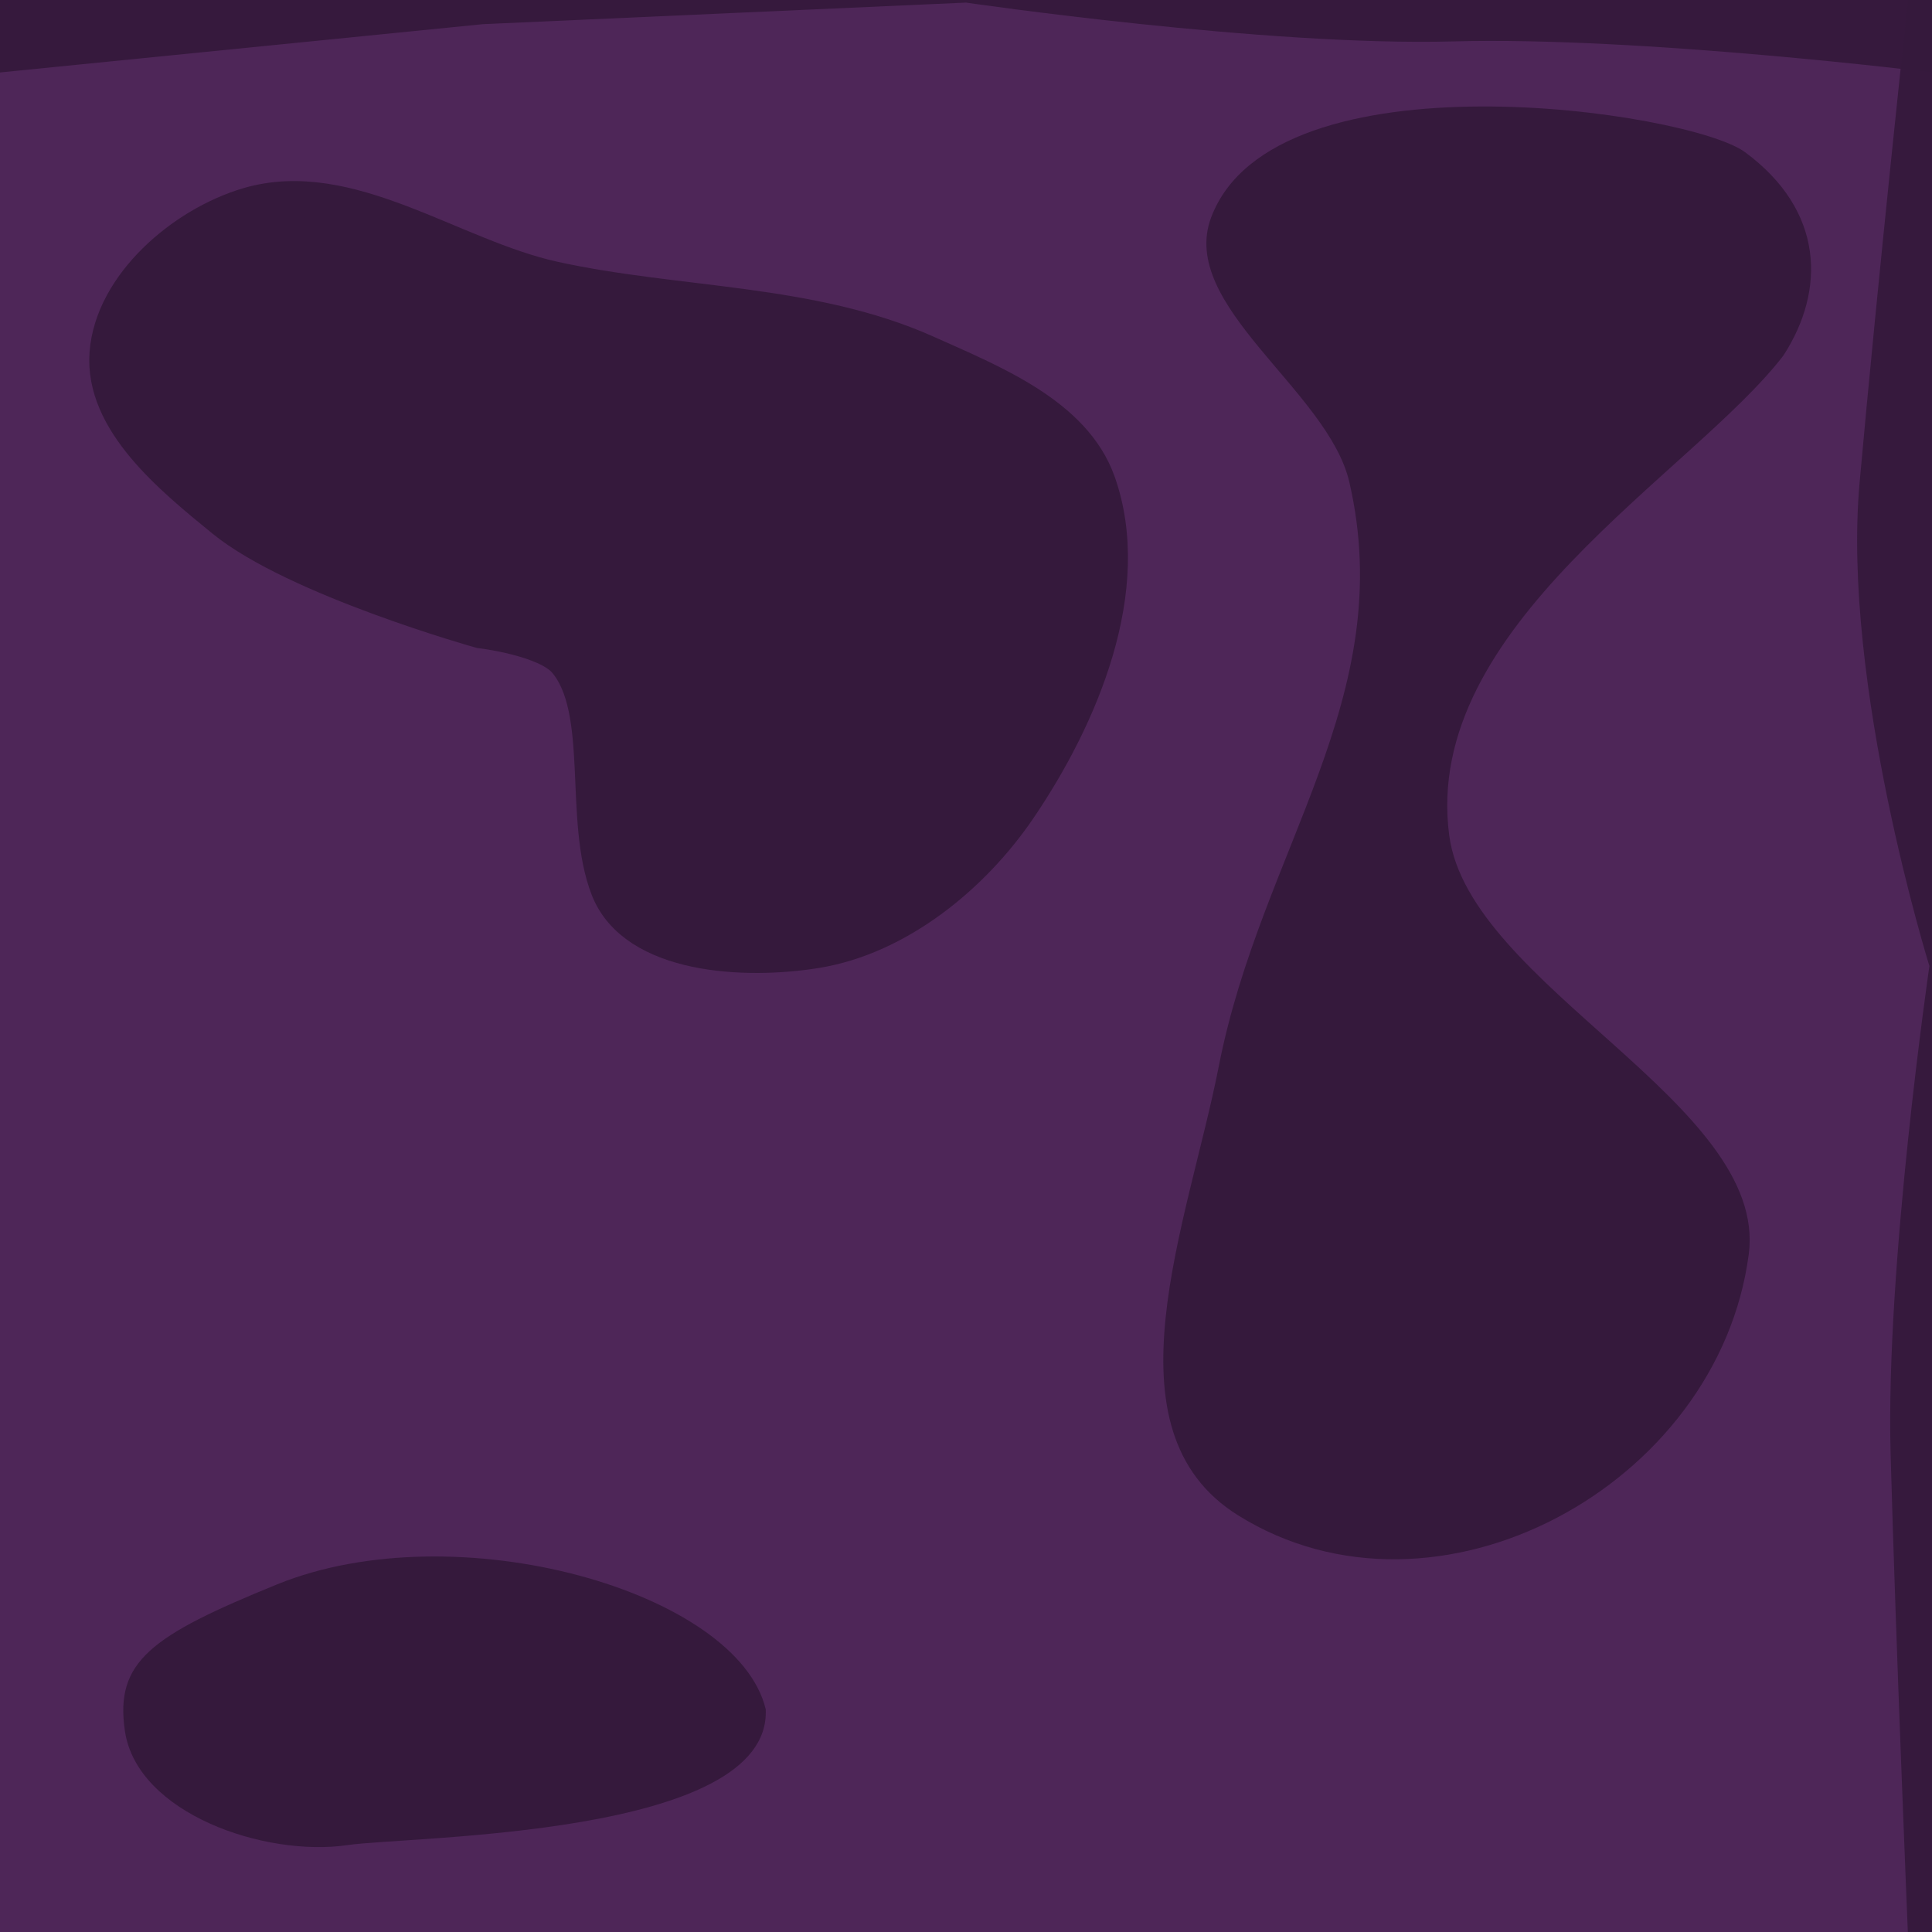
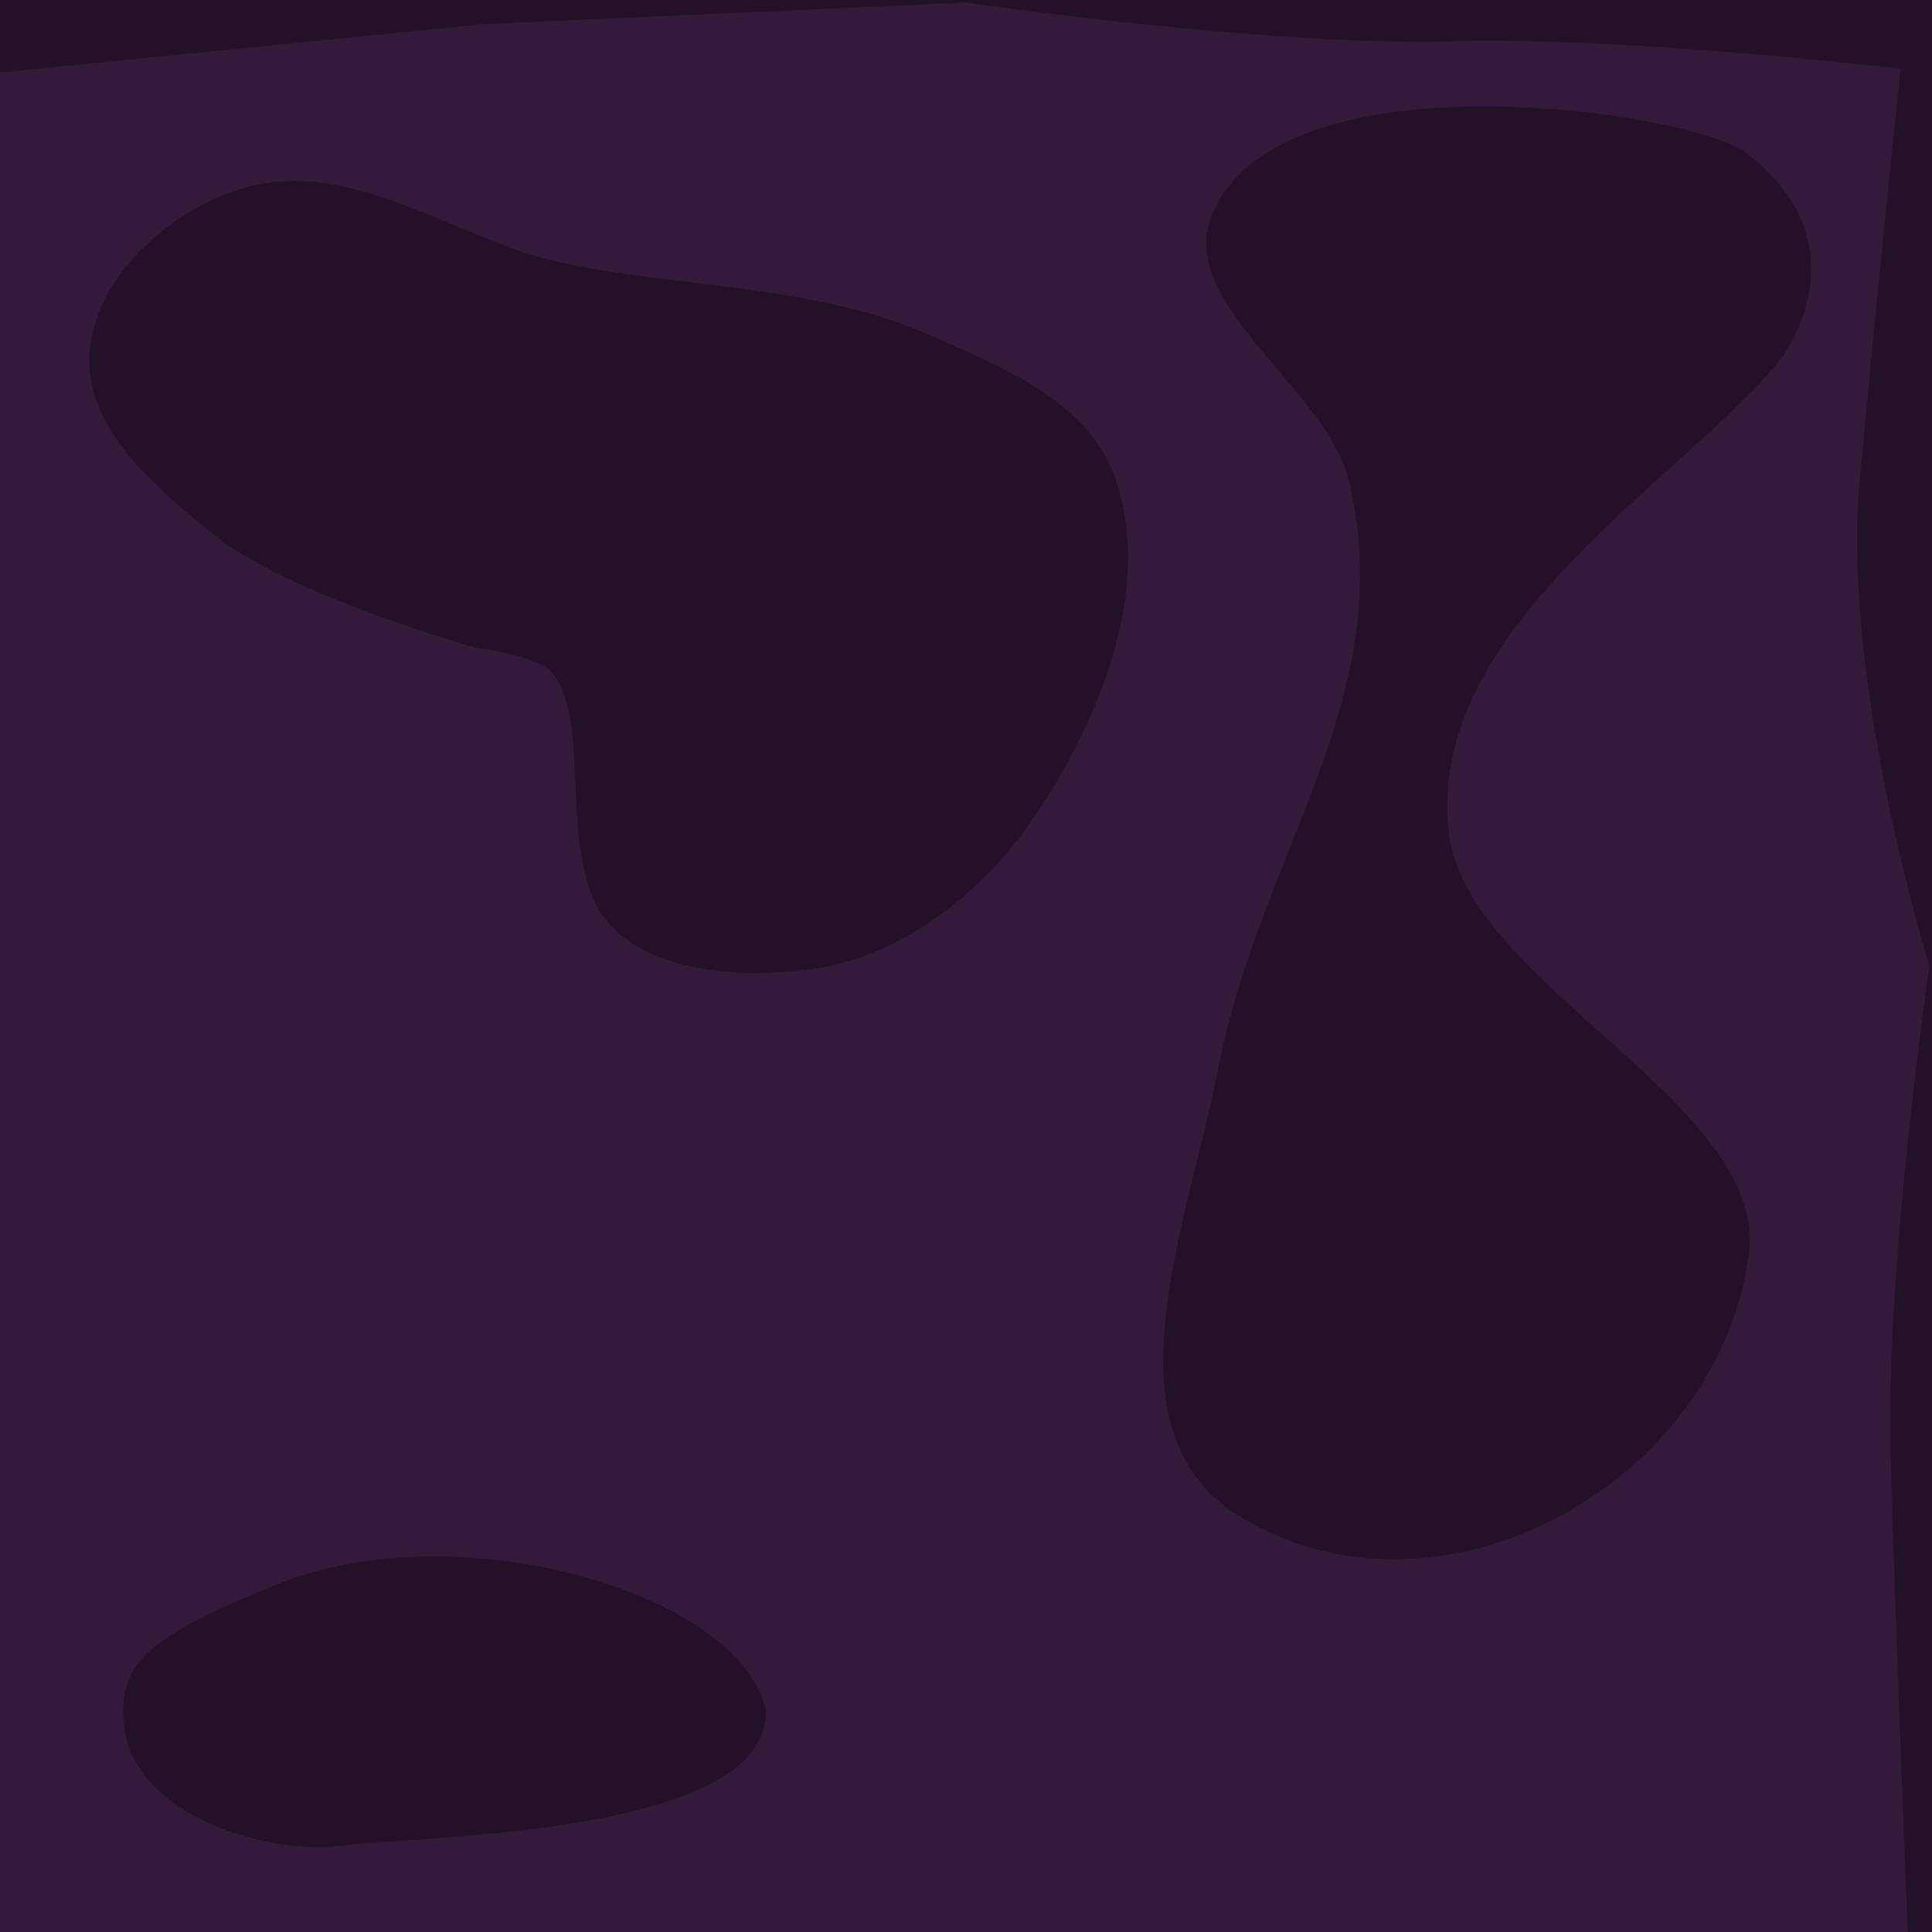
<svg xmlns="http://www.w3.org/2000/svg" width="80" height="80" id="svg18320" version="1.1">
  <defs id="defs18322" />
  <g id="layer1" transform="translate(-133.8884,-206.4776)">
-     <rect style="opacity:0.99;fill:#4d2457;fill-opacity:1;fill-rule:nonzero;stroke:none" id="rect2985-18-74-6" width="80" height="80" x="-213.888" y="206.478" transform="scale(-1,1)" />
-     <path id="rect3007-5-6-8" d="m 133.888,206.478 80,0 0,3 c 0,0 -12.072,-1.498 -19.821,-1.286 -7.749,0.212 -20.179,-1.607 -20.179,-1.607 l -20,0.893 -20,2 z" style="opacity:0.99;fill:#35193c;fill-opacity:1;fill-rule:nonzero;stroke:none" />
-     <path id="rect3007-7-9-1-5" d="m 213.888,206.478 0,80 -1,0 c 0,0 -0.502,-12.072 -0.714,-19.821 -0.212,-7.749 1.607,-20.179 1.607,-20.179 0,0 -3.637,-11.677 -2.892,-20 0.745,-8.323 2,-20 2,-20 z" style="opacity:0.99;fill:#35193c;fill-opacity:1;fill-rule:nonzero;stroke:none" />
-     <path style="fill:#35193c;fill-opacity:1;fill-rule:nonzero;stroke:#35193c;stroke-width:1.5;stroke-linecap:round;stroke-linejoin:miter;stroke-miterlimit:4;stroke-opacity:1;stroke-dasharray:none" d="m 153.779,232.57 0,0 c 0,0 -7.633,-2.142 -10.627,-4.585 -2.163,-1.765 -5.017,-4.082 -4.807,-6.878 0.211,-2.815 3.129,-5.319 5.819,-6.114 4.161,-1.23 8.414,2.126 12.651,3.057 5.123,1.126 10.644,0.91 15.434,3.057 2.697,1.209 6.091,2.551 7.085,5.349 1.55,4.363 -0.685,9.68 -3.289,13.501 -1.919,2.816 -5.001,5.31 -8.35,5.859 -2.95,0.483 -7.509,0.253 -8.603,-2.547 -1.126,-2.883 -0.04,-7.385 -1.771,-9.425 -0.814,-0.96 -3.542,-1.274 -3.542,-1.274 z" id="path5483" />
-     <path style="fill:#35193c;fill-opacity:1;fill-rule:nonzero;stroke:#35193c;stroke-width:0;stroke-linecap:round;stroke-linejoin:miter;stroke-miterlimit:4;stroke-opacity:1;stroke-dasharray:none" d="m 206.143,212.776 c 3.296,2.431 3.342,5.726 1.59,8.427 -3.77,4.898 -14.994,11.205 -13.834,19.876 0.831,6.209 13.216,11.12 12.402,17.332 -1.257,9.593 -12.939,15.934 -21.148,10.812 -5.656,-3.529 -2.078,-12.062 -0.795,-18.604 1.76,-8.973 7.455,-15.257 5.406,-24.169 -0.875,-3.805 -7.102,-7.318 -5.724,-10.971 2.619,-6.945 19.801,-4.4 22.102,-2.703 z" id="path6003" />
-     <path style="fill:#35193c;fill-opacity:1;fill-rule:nonzero;stroke:#35193c;stroke-width:0;stroke-linecap:round;stroke-linejoin:miter;stroke-miterlimit:4;stroke-opacity:1;stroke-dasharray:none" d="m 145.357,272.086 c -5.213,2.121 -6.723,3.187 -6.296,6.071 0.506,3.416 5.803,5.224 9.22,4.722 2.57,-0.377 17.551,-0.326 17.315,-5.622 -1.165,-4.885 -12.812,-8.194 -20.238,-5.172 z" id="path6045" />
+     <rect style="opacity:0.99;fill:#321739;fill-opacity:1;fill-rule:nonzero;stroke:none" id="rect2985-18-74-6" width="80" height="80" x="-213.888" y="206.478" transform="scale(-1,1)" />
+     <path id="rect3007-5-6-8" d="m 133.888,206.478 80,0 0,3 c 0,0 -12.072,-1.498 -19.821,-1.286 -7.749,0.212 -20.179,-1.607 -20.179,-1.607 l -20,0.893 -20,2 z" style="opacity:0.99;fill:#231128;fill-opacity:1;fill-rule:nonzero;stroke:none" />
+     <path id="rect3007-7-9-1-5" d="m 213.888,206.478 0,80 -1,0 c 0,0 -0.502,-12.072 -0.714,-19.821 -0.212,-7.749 1.607,-20.179 1.607,-20.179 0,0 -3.637,-11.677 -2.892,-20 0.745,-8.323 2,-20 2,-20 z" style="opacity:0.99;fill:#231128;fill-opacity:1;fill-rule:nonzero;stroke:none" />
+     <path style="fill:#231128;fill-opacity:1;fill-rule:nonzero;stroke:#231128;stroke-width:1.5;stroke-linecap:round;stroke-linejoin:miter;stroke-miterlimit:4;stroke-opacity:1;stroke-dasharray:none" d="m 153.779,232.57 0,0 c 0,0 -7.633,-2.142 -10.627,-4.585 -2.163,-1.765 -5.017,-4.082 -4.807,-6.878 0.211,-2.815 3.129,-5.319 5.819,-6.114 4.161,-1.23 8.414,2.126 12.651,3.057 5.123,1.126 10.644,0.91 15.434,3.057 2.697,1.209 6.091,2.551 7.085,5.349 1.55,4.363 -0.685,9.68 -3.289,13.501 -1.919,2.816 -5.001,5.31 -8.35,5.859 -2.95,0.483 -7.509,0.253 -8.603,-2.547 -1.126,-2.883 -0.04,-7.385 -1.771,-9.425 -0.814,-0.96 -3.542,-1.274 -3.542,-1.274 z" id="path5483" />
+     <path style="fill:#231128;fill-opacity:1;fill-rule:nonzero;stroke:#231128;stroke-width:0;stroke-linecap:round;stroke-linejoin:miter;stroke-miterlimit:4;stroke-opacity:1;stroke-dasharray:none" d="m 206.143,212.776 c 3.296,2.431 3.342,5.726 1.59,8.427 -3.77,4.898 -14.994,11.205 -13.834,19.876 0.831,6.209 13.216,11.12 12.402,17.332 -1.257,9.593 -12.939,15.934 -21.148,10.812 -5.656,-3.529 -2.078,-12.062 -0.795,-18.604 1.76,-8.973 7.455,-15.257 5.406,-24.169 -0.875,-3.805 -7.102,-7.318 -5.724,-10.971 2.619,-6.945 19.801,-4.4 22.102,-2.703 z" id="path6003" />
+     <path style="fill:#231128;fill-opacity:1;fill-rule:nonzero;stroke:#231128;stroke-width:0;stroke-linecap:round;stroke-linejoin:miter;stroke-miterlimit:4;stroke-opacity:1;stroke-dasharray:none" d="m 145.357,272.086 c -5.213,2.121 -6.723,3.187 -6.296,6.071 0.506,3.416 5.803,5.224 9.22,4.722 2.57,-0.377 17.551,-0.326 17.315,-5.622 -1.165,-4.885 -12.812,-8.194 -20.238,-5.172 z" id="path6045" />
  </g>
</svg>
